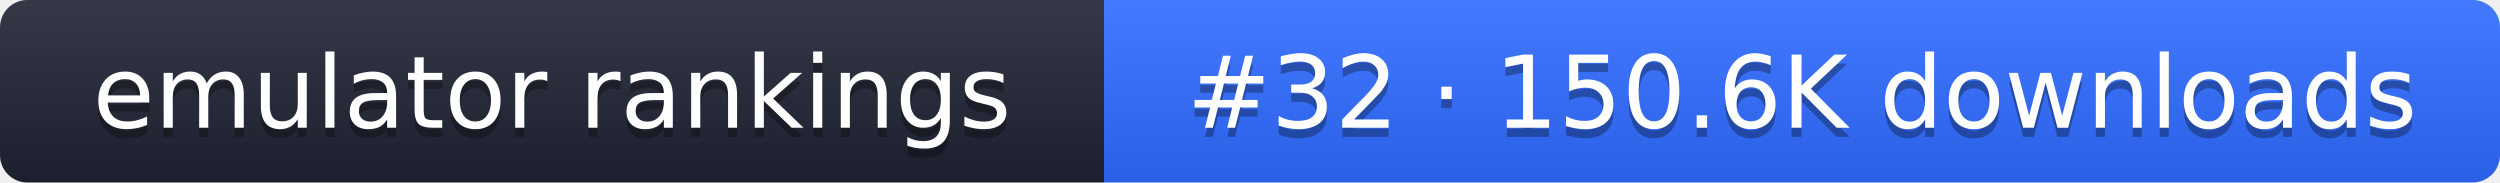
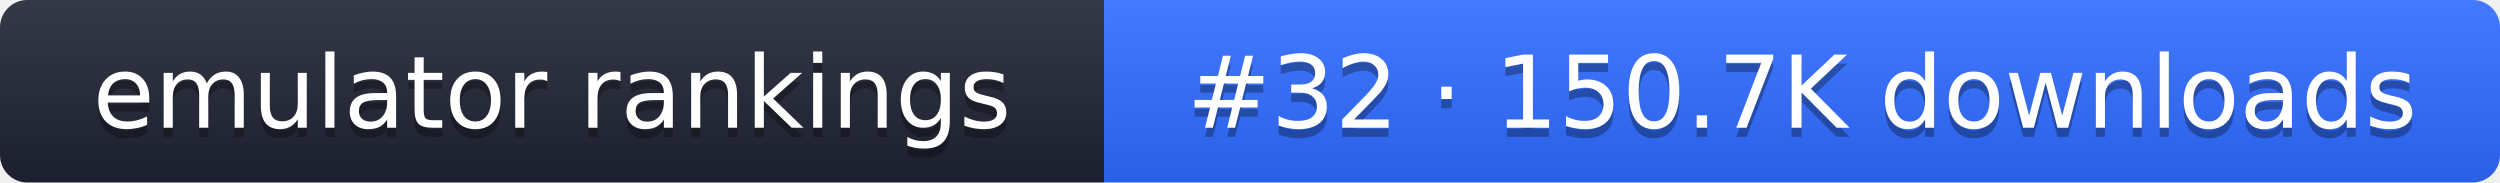
- <svg xmlns="http://www.w3.org/2000/svg" width="274" height="20" role="img" aria-label="emulator rankings: #32 · 150.6K downloads">
+ <svg xmlns="http://www.w3.org/2000/svg" width="274" height="20" role="img" aria-label="emulator rankings: #32 · 150.7K downloads">
  <linearGradient id="g" x2="0" y2="100%">
    <stop offset="0" stop-color="#fff" stop-opacity=".1" />
    <stop offset="1" stop-opacity=".1" />
  </linearGradient>
  <clipPath id="r">
    <rect width="274" height="20" rx="3" fill="#fff" />
  </clipPath>
  <g clip-path="url(#r)">
    <rect width="121" height="20" fill="#1f2433" />
    <rect x="121" width="153" height="20" fill="#2f6bff" />
    <rect width="274" height="20" fill="url(#g)" />
  </g>
  <g fill="#fff" text-anchor="middle" font-family="Verdana,DejaVu Sans,sans-serif" font-size="11">
    <text x="60.5" y="15" fill="#010101" fill-opacity=".3">emulator rankings</text>
    <text x="60.5" y="14">emulator rankings</text>
-     <text x="197.5" y="15" fill="#010101" fill-opacity=".3">#32 · 150.6K downloads</text>
-     <text x="197.5" y="14">#32 · 150.6K downloads</text>
+     <text x="197.5" y="15" fill="#010101" fill-opacity=".3">#32 · 150.7K downloads</text>
+     <text x="197.5" y="14">#32 · 150.7K downloads</text>
  </g>
</svg>
